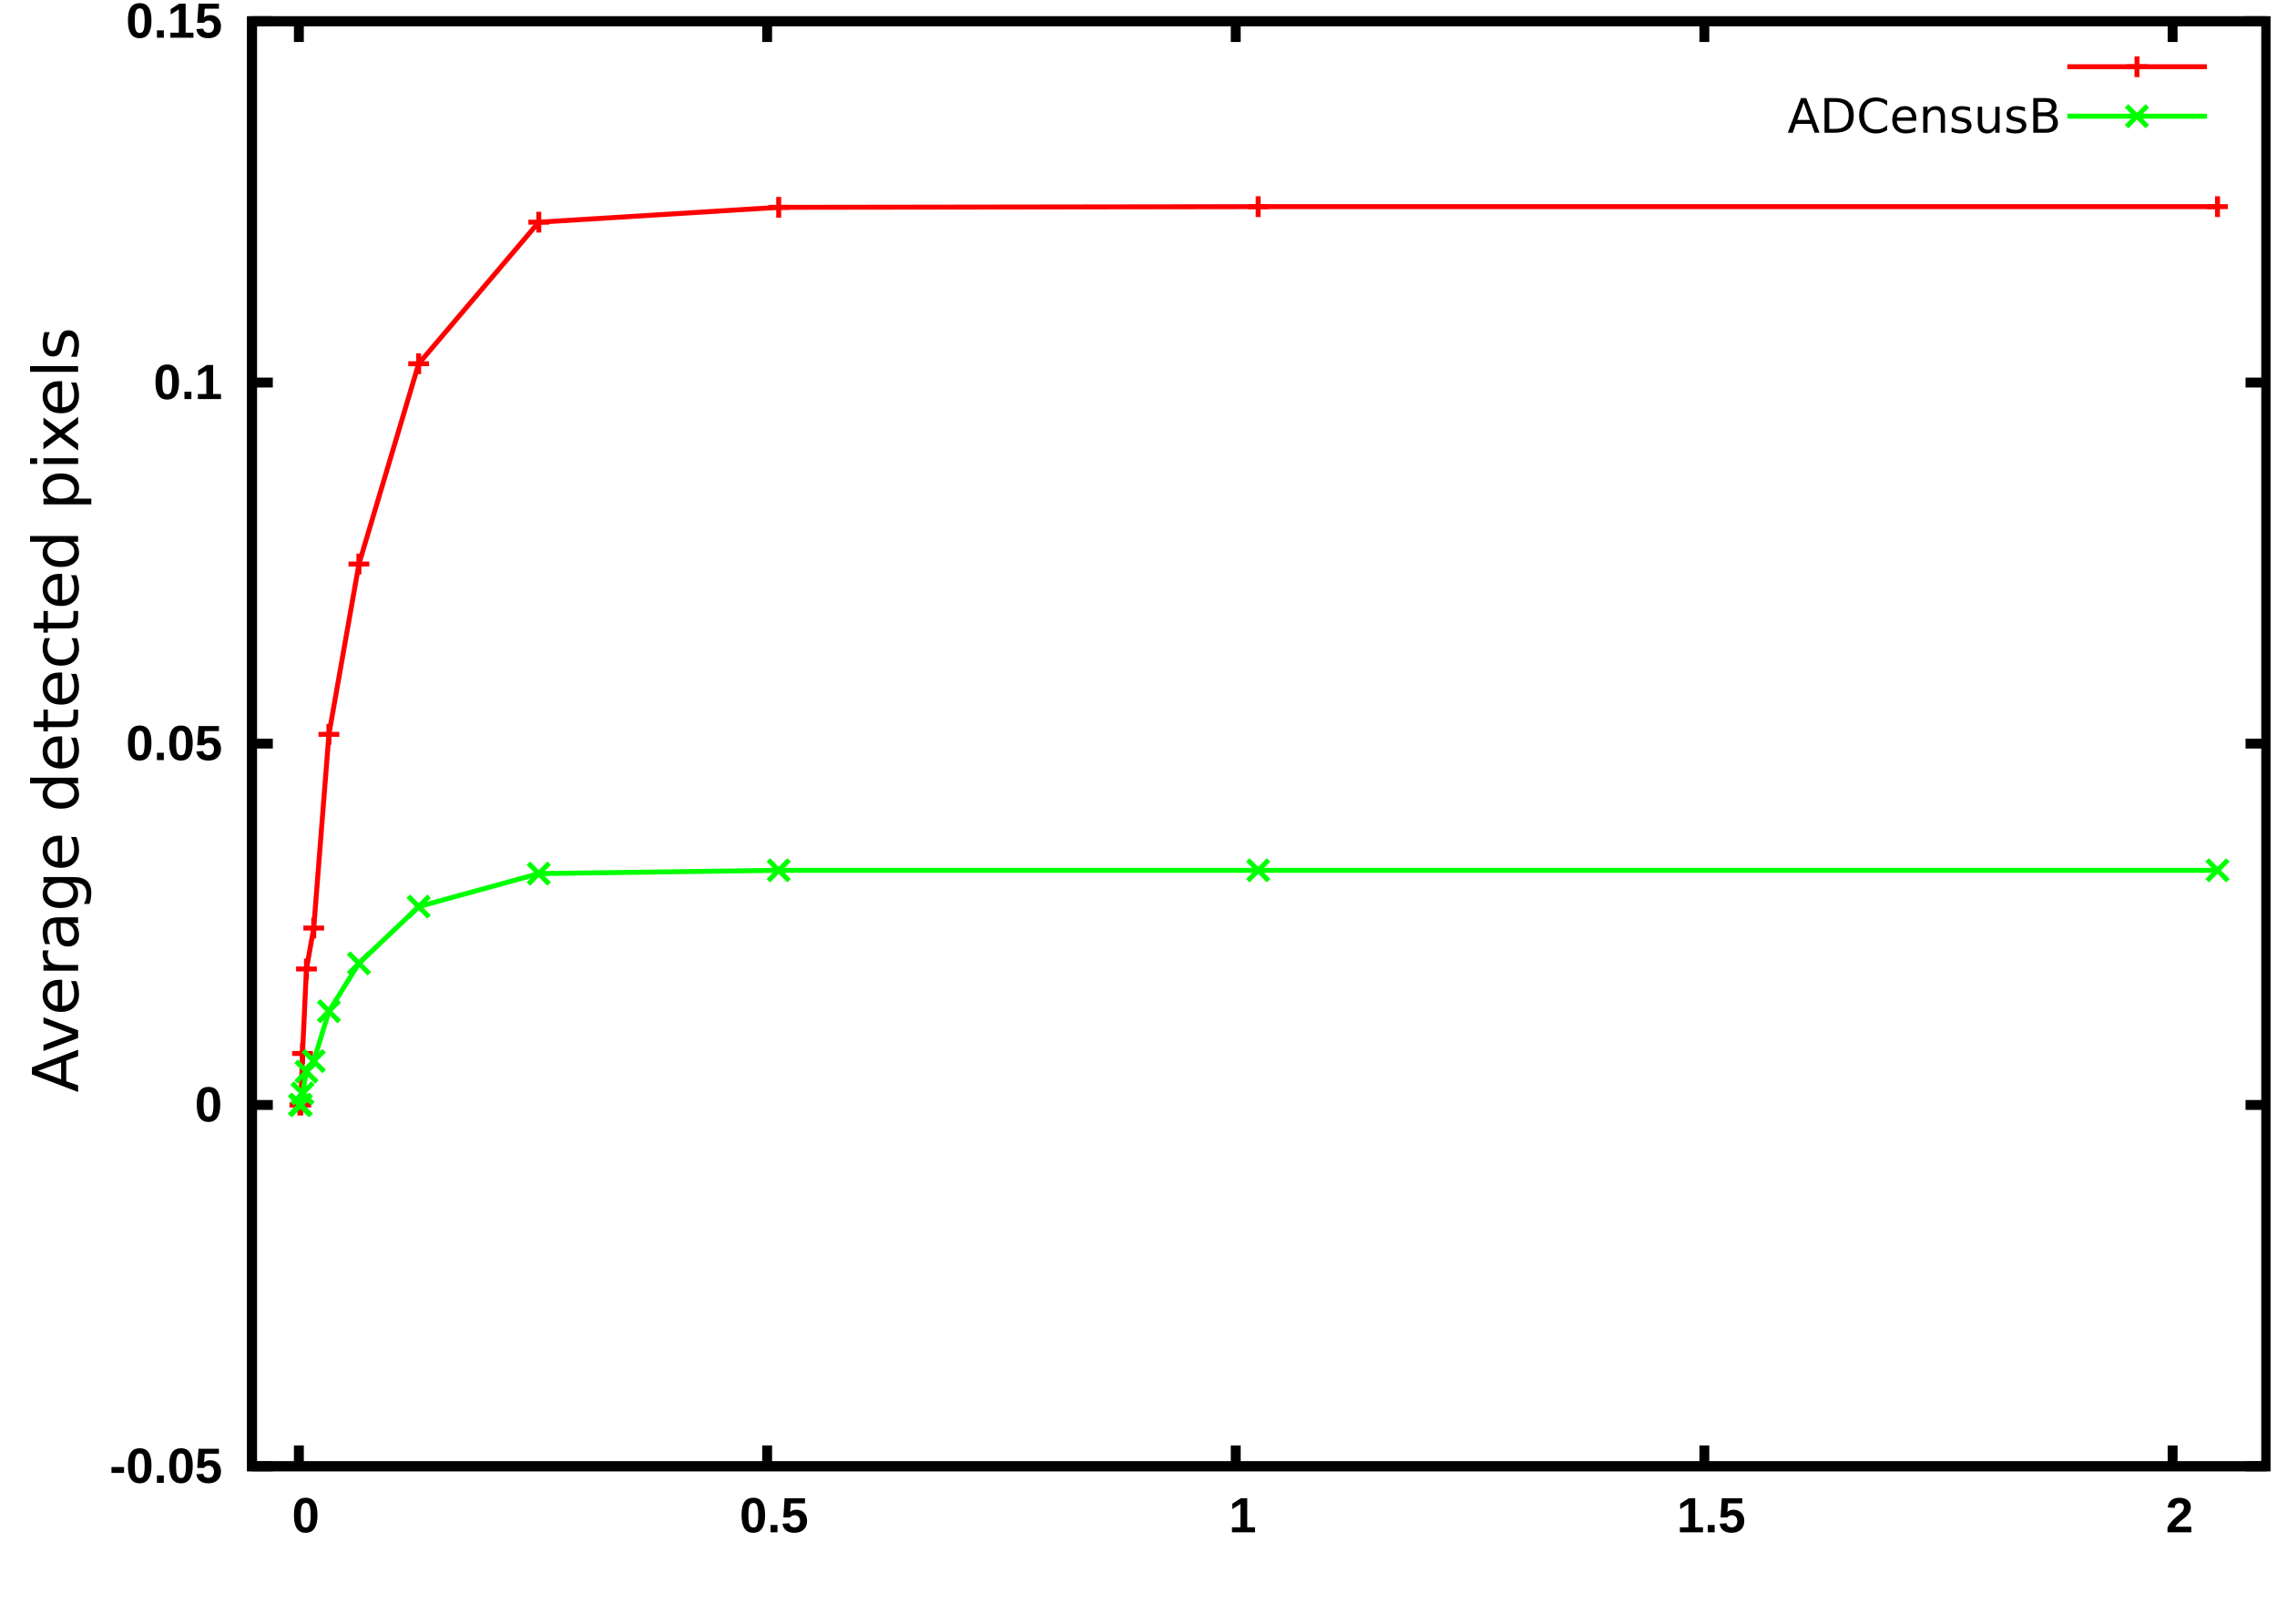
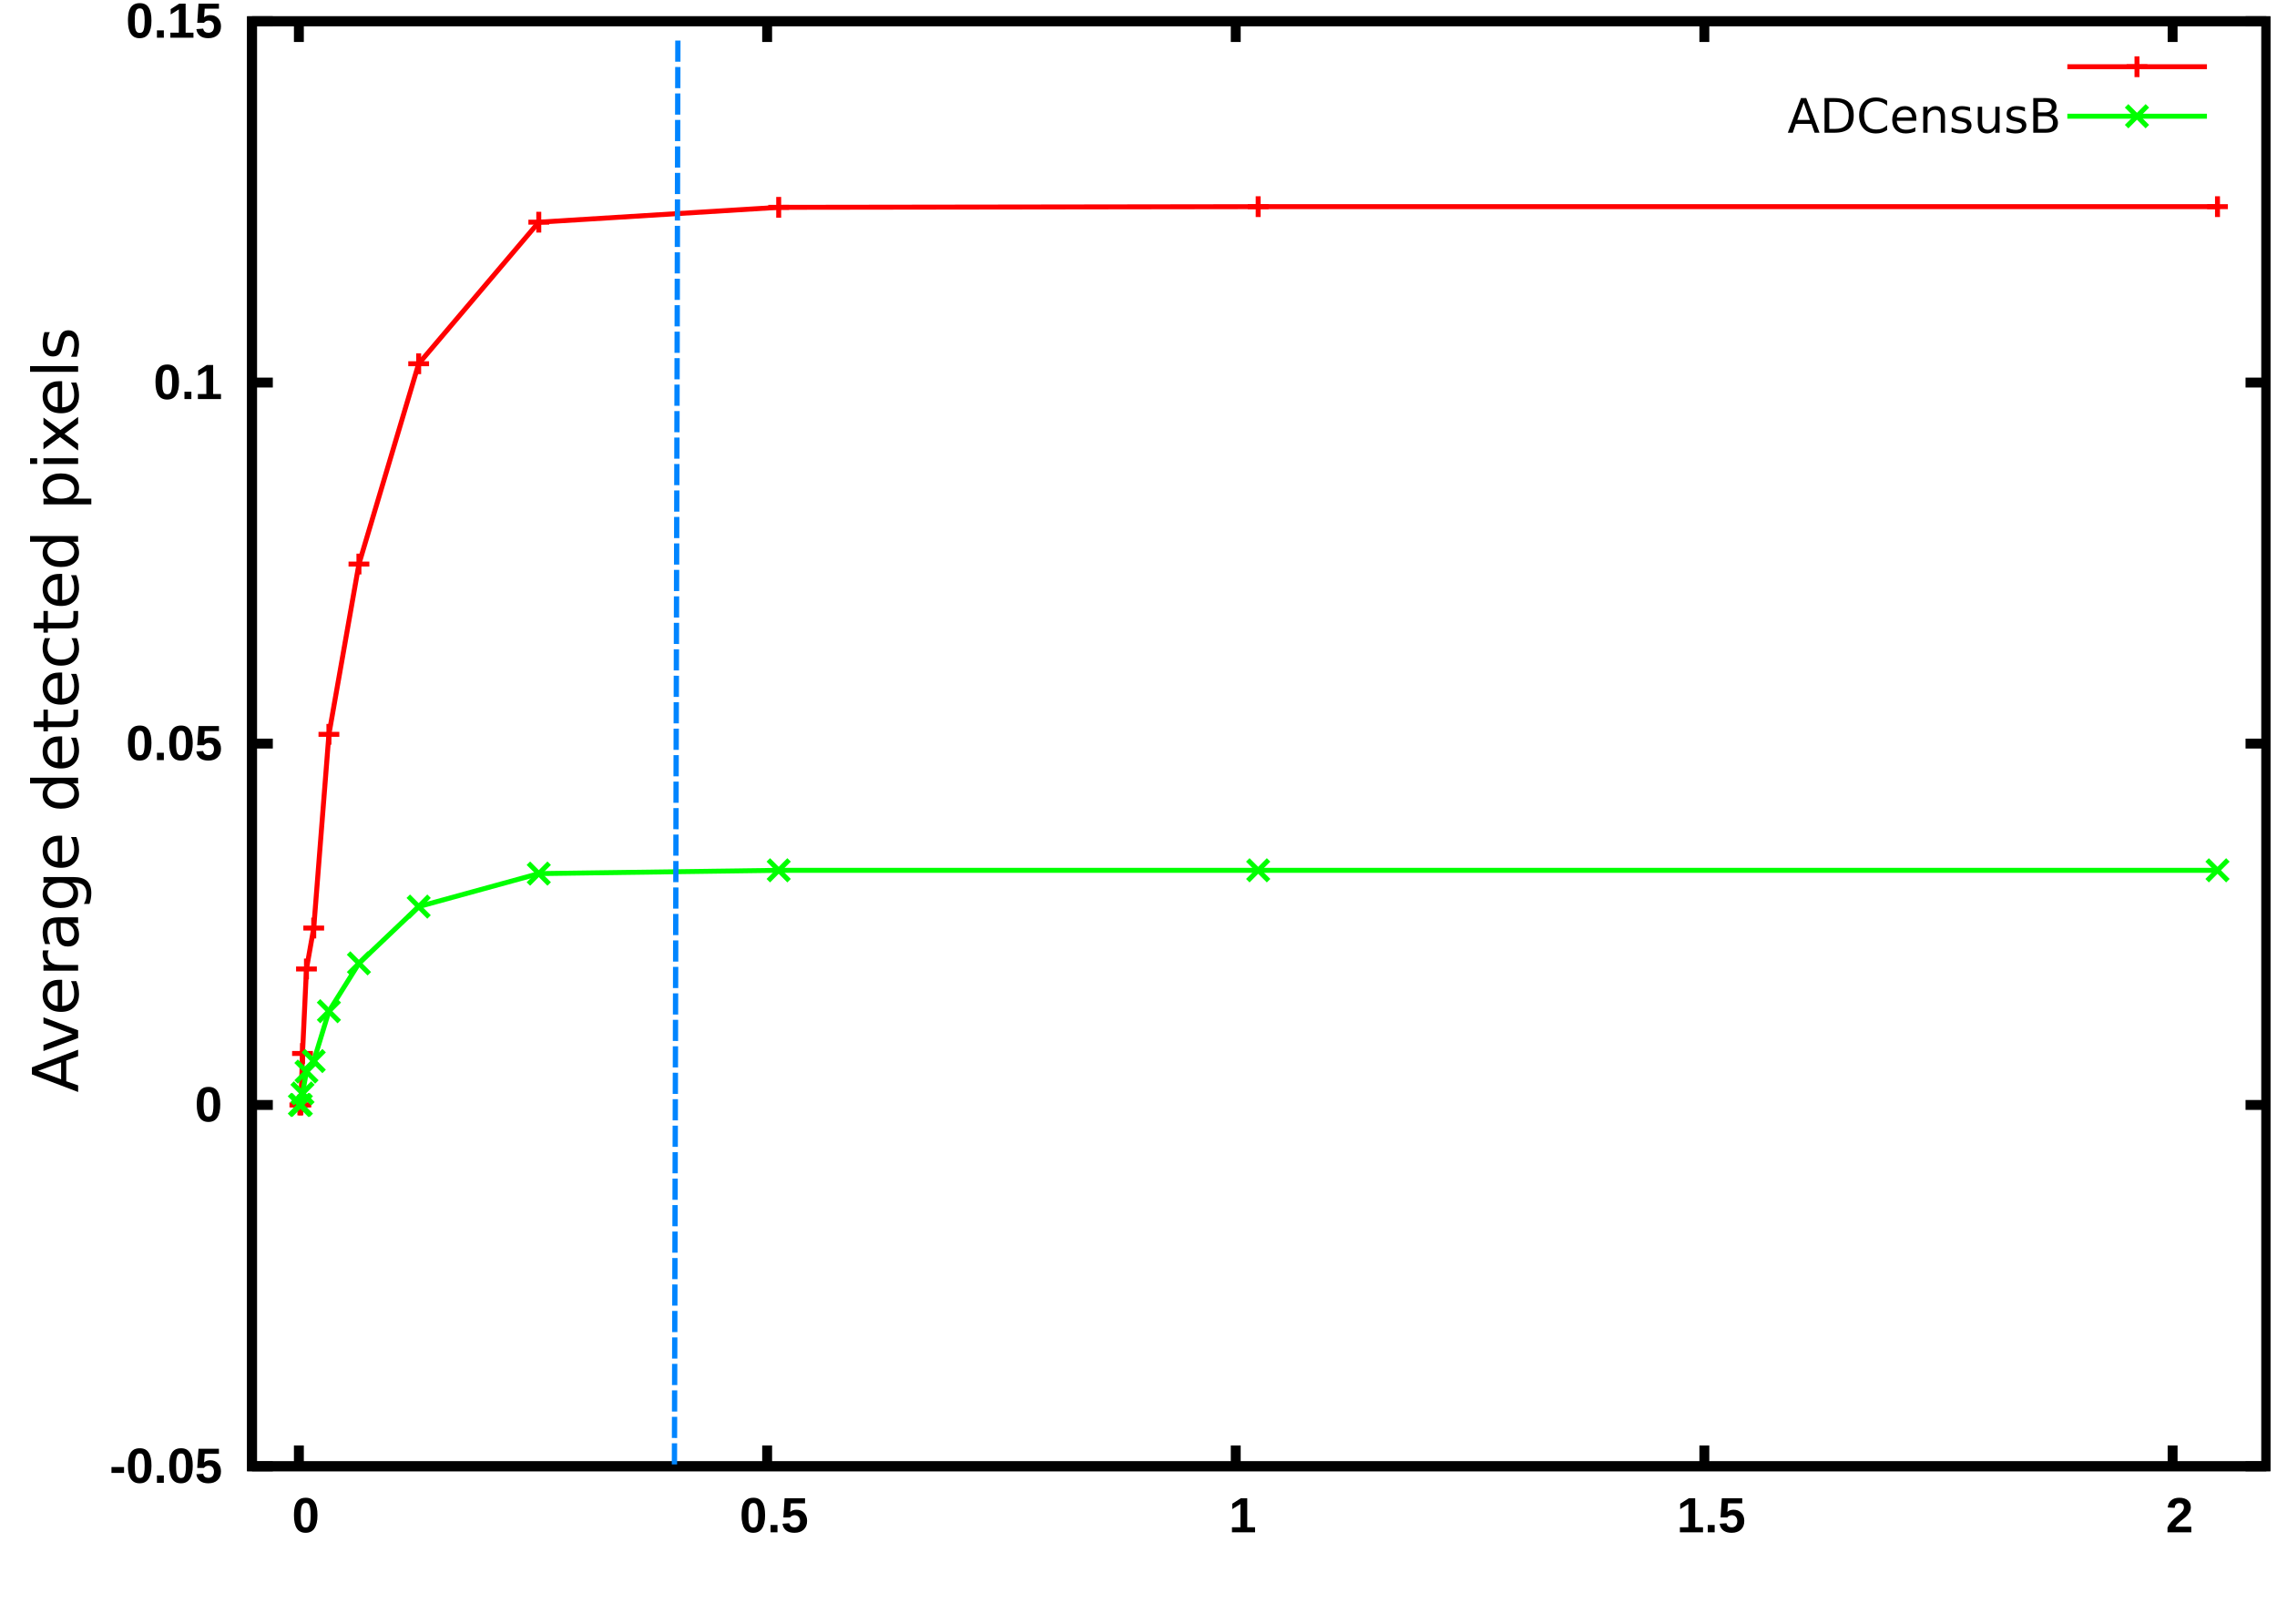
<svg xmlns="http://www.w3.org/2000/svg" id="svg2" version="1.1" width="431.25" height="307.5" xml:space="preserve">
  <defs id="defs6">
    <clipPath clipPathUnits="userSpaceOnUse" id="clipPath18">
      <path d="m 0,2455.26 3440,0 0,-2439.998 -3440,0 0,2439.998 z" id="path20" />
    </clipPath>
  </defs>
  <g id="g10" transform="matrix(1.25,0,0,-1.25,0,307.5)">
    <g id="g12" transform="scale(0.1,0.1)">
      <g id="g14">
        <g id="g16" clip-path="url(#clipPath18)">
          <path d="m 381.84,238.379 31.519,0 m 3020.471,0 -31.49,0" style="fill:none;stroke:#000000;stroke-opacity:1;stroke-width:15;stroke-linecap:butt;stroke-linejoin:miter;stroke-miterlimit:3.8;stroke-dasharray:none" id="path22" />
          <g id="g24" transform="scale(10,10)">
            <text transform="matrix(1,0,0,-1,16.5926,21.3395)" id="text26">
              <tspan style="fill:#000000;fill-opacity:1;fill-rule:nonzero;stroke:none;font-family:Liberation Sans;font-variant:normal;font-weight:bold;font-size:7.5;writing-mode:lr;-inkscape-font-specification:LiberationSans-Bold" x="0 2.498 6.665 8.753 12.92" y="0" id="tspan28">-0.05</tspan>
            </text>
          </g>
          <path d="m 381.84,785.879 31.519,0 m 3020.471,0 -31.49,0" style="fill:none;stroke:#000000;stroke-opacity:1;stroke-width:15;stroke-linecap:butt;stroke-linejoin:miter;stroke-miterlimit:3.8;stroke-dasharray:none" id="path30" />
          <g id="g32" transform="scale(10,10)">
            <text transform="matrix(1,0,0,-1,29.5148,76.0895)" id="text34">
              <tspan style="fill:#000000;fill-opacity:1;fill-rule:nonzero;stroke:none;font-family:Liberation Sans;font-variant:normal;font-weight:bold;font-size:7.5;writing-mode:lr;-inkscape-font-specification:LiberationSans-Bold" x="0" y="0" id="tspan36">0</tspan>
            </text>
          </g>
          <path d="m 381.84,1333.38 31.519,0 m 3020.471,0 -31.49,0" style="fill:none;stroke:#000000;stroke-opacity:1;stroke-width:15;stroke-linecap:butt;stroke-linejoin:miter;stroke-miterlimit:3.8;stroke-dasharray:none" id="path38" />
          <g id="g40" transform="scale(10,10)">
            <text transform="matrix(1,0,0,-1,19.0902,130.839)" id="text42">
              <tspan style="fill:#000000;fill-opacity:1;fill-rule:nonzero;stroke:none;font-family:Liberation Sans;font-variant:normal;font-weight:bold;font-size:7.5;writing-mode:lr;-inkscape-font-specification:LiberationSans-Bold" x="0 4.168 6.255 10.423" y="0" id="tspan44">0.05</tspan>
            </text>
          </g>
          <path d="m 381.84,1880.38 31.519,0 m 3020.471,0 -31.49,0" style="fill:none;stroke:#000000;stroke-opacity:1;stroke-width:15;stroke-linecap:butt;stroke-linejoin:miter;stroke-miterlimit:3.8;stroke-dasharray:none" id="path46" />
          <g id="g48" transform="scale(10,10)">
            <text transform="matrix(1,0,0,-1,23.2602,185.539)" id="text50">
              <tspan style="fill:#000000;fill-opacity:1;fill-rule:nonzero;stroke:none;font-family:Liberation Sans;font-variant:normal;font-weight:bold;font-size:7.5;writing-mode:lr;-inkscape-font-specification:LiberationSans-Bold" x="0 4.168 6.255" y="0" id="tspan52">0.1</tspan>
            </text>
          </g>
          <path d="m 381.84,2427.88 31.519,0 m 3020.471,0 -31.49,0" style="fill:none;stroke:#000000;stroke-opacity:1;stroke-width:15;stroke-linecap:butt;stroke-linejoin:miter;stroke-miterlimit:3.8;stroke-dasharray:none" id="path54" />
          <g id="g56" transform="scale(10,10)">
            <text transform="matrix(1,0,0,-1,19.0902,240.289)" id="text58">
              <tspan style="fill:#000000;fill-opacity:1;fill-rule:nonzero;stroke:none;font-family:Liberation Sans;font-variant:normal;font-weight:bold;font-size:7.5;writing-mode:lr;-inkscape-font-specification:LiberationSans-Bold" x="0 4.168 6.255 10.423" y="0" id="tspan60">0.15</tspan>
            </text>
          </g>
          <path d="m 452.852,238.379 0,31.527 m 0,2157.974 0,-31.49" style="fill:none;stroke:#000000;stroke-opacity:1;stroke-width:15;stroke-linecap:butt;stroke-linejoin:miter;stroke-miterlimit:3.8;stroke-dasharray:none" id="path62" />
          <g id="g64" transform="scale(10,10)">
            <text transform="matrix(1,0,0,-1,44.2422,13.8395)" id="text66">
              <tspan style="fill:#000000;fill-opacity:1;fill-rule:nonzero;stroke:none;font-family:Liberation Sans;font-variant:normal;font-weight:bold;font-size:7.5;writing-mode:lr;-inkscape-font-specification:LiberationSans-Bold" x="0" y="0" id="tspan68">0</tspan>
            </text>
          </g>
          <path d="m 1162.34,238.379 0,31.527 m 0,2157.974 0,-31.49" style="fill:none;stroke:#000000;stroke-opacity:1;stroke-width:15;stroke-linecap:butt;stroke-linejoin:miter;stroke-miterlimit:3.8;stroke-dasharray:none" id="path70" />
          <g id="g72" transform="scale(10,10)">
            <text transform="matrix(1,0,0,-1,112.064,13.8395)" id="text74">
              <tspan style="fill:#000000;fill-opacity:1;fill-rule:nonzero;stroke:none;font-family:Liberation Sans;font-variant:normal;font-weight:bold;font-size:7.5;writing-mode:lr;-inkscape-font-specification:LiberationSans-Bold" x="0 4.168 6.255" y="0" id="tspan76">0.5</tspan>
            </text>
          </g>
          <path d="m 1872.34,238.379 0,31.527 m 0,2157.974 0,-31.49" style="fill:none;stroke:#000000;stroke-opacity:1;stroke-width:15;stroke-linecap:butt;stroke-linejoin:miter;stroke-miterlimit:3.8;stroke-dasharray:none" id="path78" />
          <g id="g80" transform="scale(10,10)">
            <text transform="matrix(1,0,0,-1,186.193,13.8395)" id="text82">
              <tspan style="fill:#000000;fill-opacity:1;fill-rule:nonzero;stroke:none;font-family:Liberation Sans;font-variant:normal;font-weight:bold;font-size:7.5;writing-mode:lr;-inkscape-font-specification:LiberationSans-Bold" x="0" y="0" id="tspan84">1</tspan>
            </text>
          </g>
          <path d="m 2582.34,238.379 0,31.527 m 0,2157.974 0,-31.49" style="fill:none;stroke:#000000;stroke-opacity:1;stroke-width:15;stroke-linecap:butt;stroke-linejoin:miter;stroke-miterlimit:3.8;stroke-dasharray:none" id="path86" />
          <g id="g88" transform="scale(10,10)">
            <text transform="matrix(1,0,0,-1,254.064,13.8395)" id="text90">
              <tspan style="fill:#000000;fill-opacity:1;fill-rule:nonzero;stroke:none;font-family:Liberation Sans;font-variant:normal;font-weight:bold;font-size:7.5;writing-mode:lr;-inkscape-font-specification:LiberationSans-Bold" x="0 4.168 6.255" y="0" id="tspan92">1.5</tspan>
            </text>
          </g>
          <path d="m 3291.84,238.379 0,31.527 m 0,2157.974 0,-31.49" style="fill:none;stroke:#000000;stroke-opacity:1;stroke-width:15;stroke-linecap:butt;stroke-linejoin:miter;stroke-miterlimit:3.8;stroke-dasharray:none" id="path94" />
          <g id="g96" transform="scale(10,10)">
            <text transform="matrix(1,0,0,-1,328.143,13.8395)" id="text98">
              <tspan style="fill:#000000;fill-opacity:1;fill-rule:nonzero;stroke:none;font-family:Liberation Sans;font-variant:normal;font-weight:bold;font-size:7.5;writing-mode:lr;-inkscape-font-specification:LiberationSans-Bold" x="0" y="0" id="tspan100">2</tspan>
            </text>
          </g>
          <path d="m 381.84,238.387 3051.99,0 0,2189.49 -3051.99,0 0,-2189.49 z" style="fill:none;stroke:#000000;stroke-opacity:1;stroke-width:15;stroke-linecap:butt;stroke-linejoin:miter;stroke-miterlimit:3.8;stroke-dasharray:none" id="path102" />
          <g id="g104" transform="scale(10,10)">
            <text transform="matrix(0,1,1,0,0,0)" id="text106" x="80.471" y="11.834">
              <tspan style="font-size:9.6px;font-variant:normal;font-weight:normal;writing-mode:lr-tb;fill:#000000;fill-opacity:1;fill-rule:nonzero;stroke:none;font-family:DejaVu Sans;-inkscape-font-specification:DejaVu Sans" x="80.471" id="tspan108" y="11.834">Average detected pixels</tspan>
            </text>
            <text transform="matrix(1,0,0,-1,102.641,2.58945)" id="text110">
              <tspan style="font-size:7.5px;font-variant:normal;font-weight:bold;writing-mode:lr-tb;fill:#000000;fill-opacity:1;fill-rule:nonzero;stroke:none;font-family:Liberation Sans;-inkscape-font-specification:LiberationSans-Bold" id="tspan112" x="0" y="0" />
              <tspan style="font-size:7.5px;font-variant:normal;font-weight:bold;writing-mode:lr-tb;fill:#000000;fill-opacity:1;fill-rule:nonzero;stroke:none;font-family:Liberation Sans;-inkscape-font-specification:LiberationSans-Bold" id="tspan114" x="0" y="9.375" />
            </text>
          </g>
          <path d="m 3132.34,2358.89 211.49,0 M 454.34,785.879 l 1.519,0 2.5,78.008 5.981,128.011 11.012,61.992 23.007,293.52 45.469,257.97 90.512,303.51 181.988,214.49 363.512,22.5 726.49,1.02 1453.51,0" style="fill:none;stroke:#ff0000;stroke-opacity:1;stroke-width:7.5;stroke-linecap:butt;stroke-linejoin:miter;stroke-miterlimit:3.8;stroke-dasharray:none" id="path116" />
          <path d="m 454.34,770.137 0,31.492" style="fill:none;stroke:#ff0000;stroke-opacity:1;stroke-width:7.5;stroke-linecap:butt;stroke-linejoin:miter;stroke-miterlimit:3.8;stroke-dasharray:none" id="path118" />
          <path d="m 438.59,785.879 31.488,0" style="fill:none;stroke:#ff0000;stroke-opacity:1;stroke-width:7.5;stroke-linecap:butt;stroke-linejoin:miter;stroke-miterlimit:3.8;stroke-dasharray:none" id="path120" />
          <path d="m 455.859,770.137 0,31.492" style="fill:none;stroke:#ff0000;stroke-opacity:1;stroke-width:7.5;stroke-linecap:butt;stroke-linejoin:miter;stroke-miterlimit:3.8;stroke-dasharray:none" id="path122" />
          <path d="m 440.078,785.879 31.524,0" style="fill:none;stroke:#ff0000;stroke-opacity:1;stroke-width:7.5;stroke-linecap:butt;stroke-linejoin:miter;stroke-miterlimit:3.8;stroke-dasharray:none" id="path124" />
          <path d="m 458.359,848.148 0,31.489" style="fill:none;stroke:#ff0000;stroke-opacity:1;stroke-width:7.5;stroke-linecap:butt;stroke-linejoin:miter;stroke-miterlimit:3.8;stroke-dasharray:none" id="path126" />
          <path d="m 442.578,863.887 31.524,0" style="fill:none;stroke:#ff0000;stroke-opacity:1;stroke-width:7.5;stroke-linecap:butt;stroke-linejoin:miter;stroke-miterlimit:3.8;stroke-dasharray:none" id="path128" />
          <path d="m 464.34,976.156 0,31.484" style="fill:none;stroke:#ff0000;stroke-opacity:1;stroke-width:7.5;stroke-linecap:butt;stroke-linejoin:miter;stroke-miterlimit:3.8;stroke-dasharray:none" id="path130" />
          <path d="m 448.59,991.898 31.488,0" style="fill:none;stroke:#ff0000;stroke-opacity:1;stroke-width:7.5;stroke-linecap:butt;stroke-linejoin:miter;stroke-miterlimit:3.8;stroke-dasharray:none" id="path132" />
          <path d="m 475.352,1038.15 0,31.49" style="fill:none;stroke:#ff0000;stroke-opacity:1;stroke-width:7.5;stroke-linecap:butt;stroke-linejoin:miter;stroke-miterlimit:3.8;stroke-dasharray:none" id="path134" />
          <path d="m 459.609,1053.89 31.481,0" style="fill:none;stroke:#ff0000;stroke-opacity:1;stroke-width:7.5;stroke-linecap:butt;stroke-linejoin:miter;stroke-miterlimit:3.8;stroke-dasharray:none" id="path136" />
          <path d="m 498.359,1331.63 0,31.52" style="fill:none;stroke:#ff0000;stroke-opacity:1;stroke-width:7.5;stroke-linecap:butt;stroke-linejoin:miter;stroke-miterlimit:3.8;stroke-dasharray:none" id="path138" />
          <path d="m 482.578,1347.41 31.524,0" style="fill:none;stroke:#ff0000;stroke-opacity:1;stroke-width:7.5;stroke-linecap:butt;stroke-linejoin:miter;stroke-miterlimit:3.8;stroke-dasharray:none" id="path140" />
          <path d="m 543.828,1589.64 0,31.52" style="fill:none;stroke:#ff0000;stroke-opacity:1;stroke-width:7.5;stroke-linecap:butt;stroke-linejoin:miter;stroke-miterlimit:3.8;stroke-dasharray:none" id="path142" />
          <path d="m 528.09,1605.38 31.519,0" style="fill:none;stroke:#ff0000;stroke-opacity:1;stroke-width:7.5;stroke-linecap:butt;stroke-linejoin:miter;stroke-miterlimit:3.8;stroke-dasharray:none" id="path144" />
          <path d="m 634.34,1893.15 0,31.49" style="fill:none;stroke:#ff0000;stroke-opacity:1;stroke-width:7.5;stroke-linecap:butt;stroke-linejoin:miter;stroke-miterlimit:3.8;stroke-dasharray:none" id="path146" />
          <path d="m 618.59,1908.89 31.488,0" style="fill:none;stroke:#ff0000;stroke-opacity:1;stroke-width:7.5;stroke-linecap:butt;stroke-linejoin:miter;stroke-miterlimit:3.8;stroke-dasharray:none" id="path148" />
          <path d="m 816.328,2107.64 0,31.49" style="fill:none;stroke:#ff0000;stroke-opacity:1;stroke-width:7.5;stroke-linecap:butt;stroke-linejoin:miter;stroke-miterlimit:3.8;stroke-dasharray:none" id="path150" />
          <path d="m 800.59,2123.38 31.519,0" style="fill:none;stroke:#ff0000;stroke-opacity:1;stroke-width:7.5;stroke-linecap:butt;stroke-linejoin:miter;stroke-miterlimit:3.8;stroke-dasharray:none" id="path152" />
          <path d="m 1179.84,2130.14 0,31.49" style="fill:none;stroke:#ff0000;stroke-opacity:1;stroke-width:7.5;stroke-linecap:butt;stroke-linejoin:miter;stroke-miterlimit:3.8;stroke-dasharray:none" id="path154" />
          <path d="m 1164.1,2145.88 31.49,0" style="fill:none;stroke:#ff0000;stroke-opacity:1;stroke-width:7.5;stroke-linecap:butt;stroke-linejoin:miter;stroke-miterlimit:3.8;stroke-dasharray:none" id="path156" />
          <path d="m 1906.33,2131.16 0,31.48" style="fill:none;stroke:#ff0000;stroke-opacity:1;stroke-width:7.5;stroke-linecap:butt;stroke-linejoin:miter;stroke-miterlimit:3.8;stroke-dasharray:none" id="path158" />
          <path d="m 1890.59,2146.9 31.52,0" style="fill:none;stroke:#ff0000;stroke-opacity:1;stroke-width:7.5;stroke-linecap:butt;stroke-linejoin:miter;stroke-miterlimit:3.8;stroke-dasharray:none" id="path160" />
          <path d="m 3359.84,2131.16 0,31.48" style="fill:none;stroke:#ff0000;stroke-opacity:1;stroke-width:7.5;stroke-linecap:butt;stroke-linejoin:miter;stroke-miterlimit:3.8;stroke-dasharray:none" id="path162" />
          <path d="m 3344.1,2146.9 31.49,0" style="fill:none;stroke:#ff0000;stroke-opacity:1;stroke-width:7.5;stroke-linecap:butt;stroke-linejoin:miter;stroke-miterlimit:3.8;stroke-dasharray:none" id="path164" />
          <path d="m 3237.85,2343.15 0,31.49" style="fill:none;stroke:#ff0000;stroke-opacity:1;stroke-width:7.5;stroke-linecap:butt;stroke-linejoin:miter;stroke-miterlimit:3.8;stroke-dasharray:none" id="path166" />
          <path d="m 3222.11,2358.89 31.48,0" style="fill:none;stroke:#ff0000;stroke-opacity:1;stroke-width:7.5;stroke-linecap:butt;stroke-linejoin:miter;stroke-miterlimit:3.8;stroke-dasharray:none" id="path168" />
          <g id="g170" transform="scale(10,10)">
            <text transform="matrix(1,0,0,-1,270.816,225.889)" id="text172" style="-inkscape-font-specification:DejaVu Sans;font-family:DejaVu Sans;font-weight:normal;font-size:7.2px">
              <tspan style="font-size:7.2px;font-variant:normal;font-weight:normal;writing-mode:lr-tb;fill:#000000;fill-opacity:1;fill-rule:nonzero;stroke:none;font-family:DejaVu Sans;-inkscape-font-specification:DejaVu Sans" id="tspan174" x="0" y="0">ADCensusB</tspan>
            </text>
          </g>
          <path d="m 3132.34,2283.89 211.49,0 M 454.34,785.879 l 1.519,0 2.5,17.5 5.981,33.008 11.012,16.019 23.007,75.473 45.469,72.501 90.512,86.01 181.988,50 363.512,5 2180,0" style="fill:none;stroke:#00ff00;stroke-opacity:1;stroke-width:7.5;stroke-linecap:butt;stroke-linejoin:miter;stroke-miterlimit:3.8;stroke-dasharray:none" id="path176" />
          <path d="m 438.59,801.629 31.488,-31.492" style="fill:none;stroke:#00ff00;stroke-opacity:1;stroke-width:7.5;stroke-linecap:butt;stroke-linejoin:miter;stroke-miterlimit:3.8;stroke-dasharray:none" id="path178" />
          <path d="m 438.59,770.137 31.488,31.492" style="fill:none;stroke:#00ff00;stroke-opacity:1;stroke-width:7.5;stroke-linecap:butt;stroke-linejoin:miter;stroke-miterlimit:3.8;stroke-dasharray:none" id="path180" />
          <path d="m 440.078,801.629 31.524,-31.492" style="fill:none;stroke:#00ff00;stroke-opacity:1;stroke-width:7.5;stroke-linecap:butt;stroke-linejoin:miter;stroke-miterlimit:3.8;stroke-dasharray:none" id="path182" />
          <path d="m 440.078,770.137 31.524,31.492" style="fill:none;stroke:#00ff00;stroke-opacity:1;stroke-width:7.5;stroke-linecap:butt;stroke-linejoin:miter;stroke-miterlimit:3.8;stroke-dasharray:none" id="path184" />
          <path d="m 442.578,819.129 31.524,-31.492" style="fill:none;stroke:#00ff00;stroke-opacity:1;stroke-width:7.5;stroke-linecap:butt;stroke-linejoin:miter;stroke-miterlimit:3.8;stroke-dasharray:none" id="path186" />
          <path d="m 442.578,787.637 31.524,31.492" style="fill:none;stroke:#00ff00;stroke-opacity:1;stroke-width:7.5;stroke-linecap:butt;stroke-linejoin:miter;stroke-miterlimit:3.8;stroke-dasharray:none" id="path188" />
          <path d="m 448.59,852.137 31.488,-31.489" style="fill:none;stroke:#00ff00;stroke-opacity:1;stroke-width:7.5;stroke-linecap:butt;stroke-linejoin:miter;stroke-miterlimit:3.8;stroke-dasharray:none" id="path190" />
          <path d="m 448.59,820.648 31.488,31.489" style="fill:none;stroke:#00ff00;stroke-opacity:1;stroke-width:7.5;stroke-linecap:butt;stroke-linejoin:miter;stroke-miterlimit:3.8;stroke-dasharray:none" id="path192" />
          <path d="M 459.609,868.148 491.09,836.629" style="fill:none;stroke:#00ff00;stroke-opacity:1;stroke-width:7.5;stroke-linecap:butt;stroke-linejoin:miter;stroke-miterlimit:3.8;stroke-dasharray:none" id="path194" />
          <path d="m 459.609,836.629 31.481,31.519" style="fill:none;stroke:#00ff00;stroke-opacity:1;stroke-width:7.5;stroke-linecap:butt;stroke-linejoin:miter;stroke-miterlimit:3.8;stroke-dasharray:none" id="path196" />
          <path d="m 482.578,943.656 31.524,-31.519" style="fill:none;stroke:#00ff00;stroke-opacity:1;stroke-width:7.5;stroke-linecap:butt;stroke-linejoin:miter;stroke-miterlimit:3.8;stroke-dasharray:none" id="path198" />
          <path d="m 482.578,912.137 31.524,31.519" style="fill:none;stroke:#00ff00;stroke-opacity:1;stroke-width:7.5;stroke-linecap:butt;stroke-linejoin:miter;stroke-miterlimit:3.8;stroke-dasharray:none" id="path200" />
          <path d="m 528.09,1016.16 31.519,-31.523" style="fill:none;stroke:#00ff00;stroke-opacity:1;stroke-width:7.5;stroke-linecap:butt;stroke-linejoin:miter;stroke-miterlimit:3.8;stroke-dasharray:none" id="path202" />
          <path d="m 528.09,984.637 31.519,31.523" style="fill:none;stroke:#00ff00;stroke-opacity:1;stroke-width:7.5;stroke-linecap:butt;stroke-linejoin:miter;stroke-miterlimit:3.8;stroke-dasharray:none" id="path204" />
          <path d="m 618.59,1102.14 31.488,-31.49" style="fill:none;stroke:#00ff00;stroke-opacity:1;stroke-width:7.5;stroke-linecap:butt;stroke-linejoin:miter;stroke-miterlimit:3.8;stroke-dasharray:none" id="path206" />
          <path d="m 618.59,1070.65 31.488,31.49" style="fill:none;stroke:#00ff00;stroke-opacity:1;stroke-width:7.5;stroke-linecap:butt;stroke-linejoin:miter;stroke-miterlimit:3.8;stroke-dasharray:none" id="path208" />
          <path d="m 800.59,1152.14 31.519,-31.49" style="fill:none;stroke:#00ff00;stroke-opacity:1;stroke-width:7.5;stroke-linecap:butt;stroke-linejoin:miter;stroke-miterlimit:3.8;stroke-dasharray:none" id="path210" />
          <path d="m 800.59,1120.65 31.519,31.49" style="fill:none;stroke:#00ff00;stroke-opacity:1;stroke-width:7.5;stroke-linecap:butt;stroke-linejoin:miter;stroke-miterlimit:3.8;stroke-dasharray:none" id="path212" />
          <path d="m 1164.1,1157.14 31.49,-31.49" style="fill:none;stroke:#00ff00;stroke-opacity:1;stroke-width:7.5;stroke-linecap:butt;stroke-linejoin:miter;stroke-miterlimit:3.8;stroke-dasharray:none" id="path214" />
          <path d="m 1164.1,1125.65 31.49,31.49" style="fill:none;stroke:#00ff00;stroke-opacity:1;stroke-width:7.5;stroke-linecap:butt;stroke-linejoin:miter;stroke-miterlimit:3.8;stroke-dasharray:none" id="path216" />
          <path d="m 1890.59,1157.14 31.52,-31.49" style="fill:none;stroke:#00ff00;stroke-opacity:1;stroke-width:7.5;stroke-linecap:butt;stroke-linejoin:miter;stroke-miterlimit:3.8;stroke-dasharray:none" id="path218" />
          <path d="m 1890.59,1125.65 31.52,31.49" style="fill:none;stroke:#00ff00;stroke-opacity:1;stroke-width:7.5;stroke-linecap:butt;stroke-linejoin:miter;stroke-miterlimit:3.8;stroke-dasharray:none" id="path220" />
          <path d="m 3344.1,1157.14 31.49,-31.49" style="fill:none;stroke:#00ff00;stroke-opacity:1;stroke-width:7.5;stroke-linecap:butt;stroke-linejoin:miter;stroke-miterlimit:3.8;stroke-dasharray:none" id="path222" />
          <path d="m 3344.1,1125.65 31.49,31.49" style="fill:none;stroke:#00ff00;stroke-opacity:1;stroke-width:7.5;stroke-linecap:butt;stroke-linejoin:miter;stroke-miterlimit:3.8;stroke-dasharray:none" id="path224" />
          <path d="m 3222.11,2299.64 31.48,-31.49" style="fill:none;stroke:#00ff00;stroke-opacity:1;stroke-width:7.5;stroke-linecap:butt;stroke-linejoin:miter;stroke-miterlimit:3.8;stroke-dasharray:none" id="path226" />
          <path d="m 3222.11,2268.15 31.48,31.49" style="fill:none;stroke:#00ff00;stroke-opacity:1;stroke-width:7.5;stroke-linecap:butt;stroke-linejoin:miter;stroke-miterlimit:3.8;stroke-dasharray:none" id="path228" />
          <path d="m 381.84,238.387 3051.99,0 0,2189.49 -3051.99,0 0,-2189.49 z" style="fill:none;stroke:#000000;stroke-opacity:1;stroke-width:15;stroke-linecap:butt;stroke-linejoin:miter;stroke-miterlimit:3.8;stroke-dasharray:none" id="path230" />
        </g>
      </g>
    </g>
    <flowRoot xml:space="preserve" id="flowRoot3207" style="font-size:12px;font-style:normal;font-weight:normal;line-height:125%;letter-spacing:0px;word-spacing:0px;fill:#000000;fill-opacity:1;stroke:none;font-family:Sans" transform="matrix(0.8,0,0,-0.8,-57.6,292.4)">
      <flowRegion id="flowRegion3209">
        <rect id="rect3211" width="314.015" height="19.544" x="168.734" y="347.892" />
      </flowRegion>
      <flowPara id="flowPara3213" style="font-size:12px;font-style:normal;font-variant:normal;font-weight:normal;font-stretch:normal;font-family:DejaVu Sans;-inkscape-font-specification:DejaVu Sans">Detectable threshold in depth changes (arcmin)</flowPara>
    </flowRoot>
    <flowRoot xml:space="preserve" id="flowRoot3215" style="fill:black;stroke:none;stroke-opacity:1;stroke-width:1px;stroke-linejoin:miter;stroke-linecap:butt;fill-opacity:1;font-family:Sans;font-style:normal;font-weight:normal;font-size:12px;line-height:125%;letter-spacing:0px;word-spacing:0px">
      <flowRegion id="flowRegion3217">
        <rect id="rect3219" width="20.196" height="89.253" x="-105.54" y="80.784" />
      </flowRegion>
      <flowPara id="flowPara3221" />
    </flowRoot>
    <flowRoot xml:space="preserve" id="flowRoot3223" style="fill:black;stroke:none;stroke-opacity:1;stroke-width:1px;stroke-linejoin:miter;stroke-linecap:butt;fill-opacity:1;font-family:DejaVu Sans;font-style:normal;font-weight:normal;font-size:12px;line-height:125%;letter-spacing:0px;word-spacing:0px;-inkscape-font-specification:DejaVu Sans;font-stretch:normal;font-variant:normal">
      <flowRegion id="flowRegion3225">
        <rect id="rect3227" width="6.515" height="72.966" x="-89.905" y="33.877" style="-inkscape-font-specification:DejaVu Sans;font-family:DejaVu Sans;font-weight:normal;font-style:normal;font-stretch:normal;font-variant:normal" />
      </flowRegion>
      <flowPara id="flowPara3229" />
    </flowRoot>
    <flowRoot xml:space="preserve" id="flowRoot3231" style="font-size:12px;font-style:normal;font-weight:normal;line-height:125%;letter-spacing:0px;word-spacing:0px;fill:#000000;fill-opacity:1;stroke:none;font-family:Sans" transform="matrix(0.8,0,0,-0.8,-99.2,257.2)">
      <flowRegion id="flowRegion3233">
        <rect id="rect3235" width="39.089" height="14.333" x="485.355" y="20.196" />
      </flowRegion>
      <flowPara id="flowPara3237" style="font-size:9px;font-style:normal;font-variant:normal;font-weight:normal;font-stretch:normal;font-family:DejaVu Sans;-inkscape-font-specification:DejaVu Sans">SGBM</flowPara>
    </flowRoot>
+     <path style="fill:#800080;fill-opacity:1;stroke:#0085ff;stroke-width:0.802;stroke-linecap:butt;stroke-linejoin:miter;stroke-miterlimit:4;stroke-opacity:1;stroke-dasharray:3.208, 0.802;stroke-dashoffset:0" d="m 102.189,24.12 0.521,216.364" id="path3108" />
+     <flowRoot xml:space="preserve" id="flowRoot3880" style="font-size:11px;font-style:normal;font-variant:normal;font-weight:normal;font-stretch:normal;text-align:center;line-height:125%;letter-spacing:0px;word-spacing:0px;writing-mode:lr-tb;text-anchor:middle;fill:#000000;fill-opacity:0;stroke:none;font-family:Sans;-inkscape-font-specification:Sans" transform="matrix(0.8,0,0,-0.8,-1.6,246)">
+       <flowRegion id="flowRegion3882">
+         <rect id="rect3884" width="24.756" height="14.333" x="115.964" y="279.486" style="fill:#000000;fill-opacity:0" />
+       </flowRegion>
+       <flowPara id="flowPara3886" style="font-size:9px;font-weight:normal;fill:#000000;fill-opacity:0;stroke:#0085ff;stroke-opacity:1;-inkscape-font-specification:Sans">0.4</flowPara>
+     </flowRoot>
  </g>
</svg>
